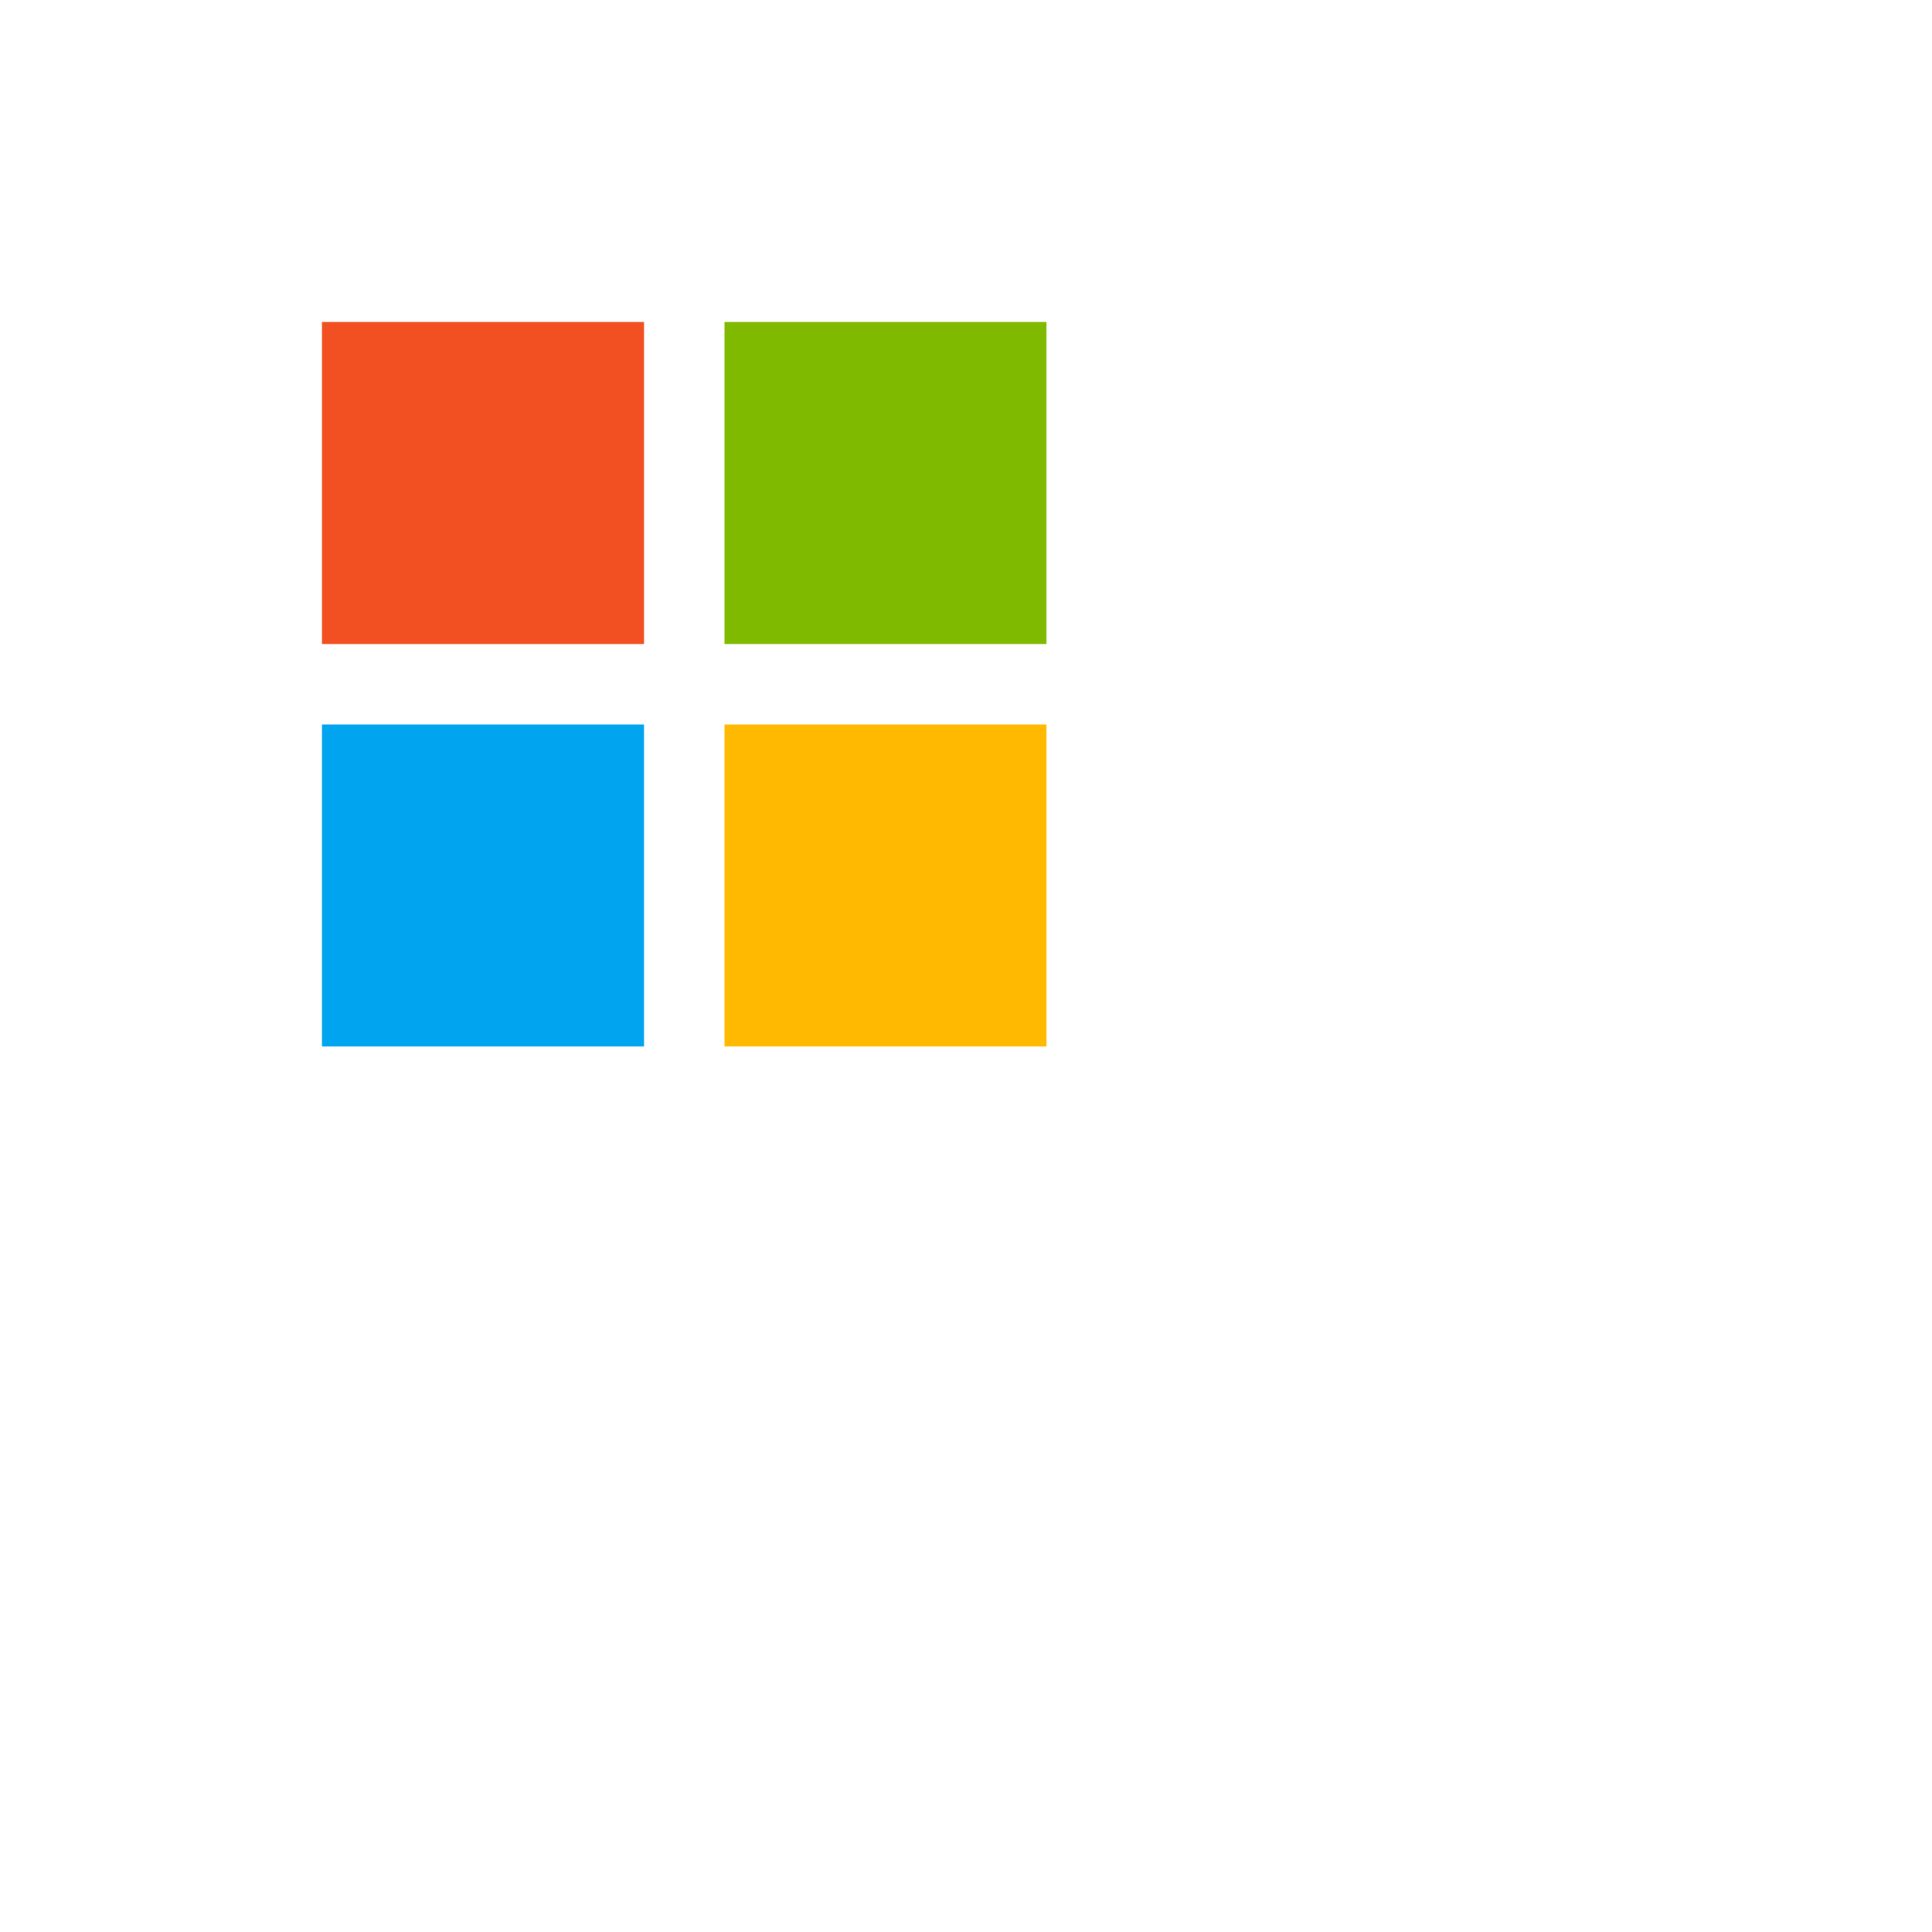
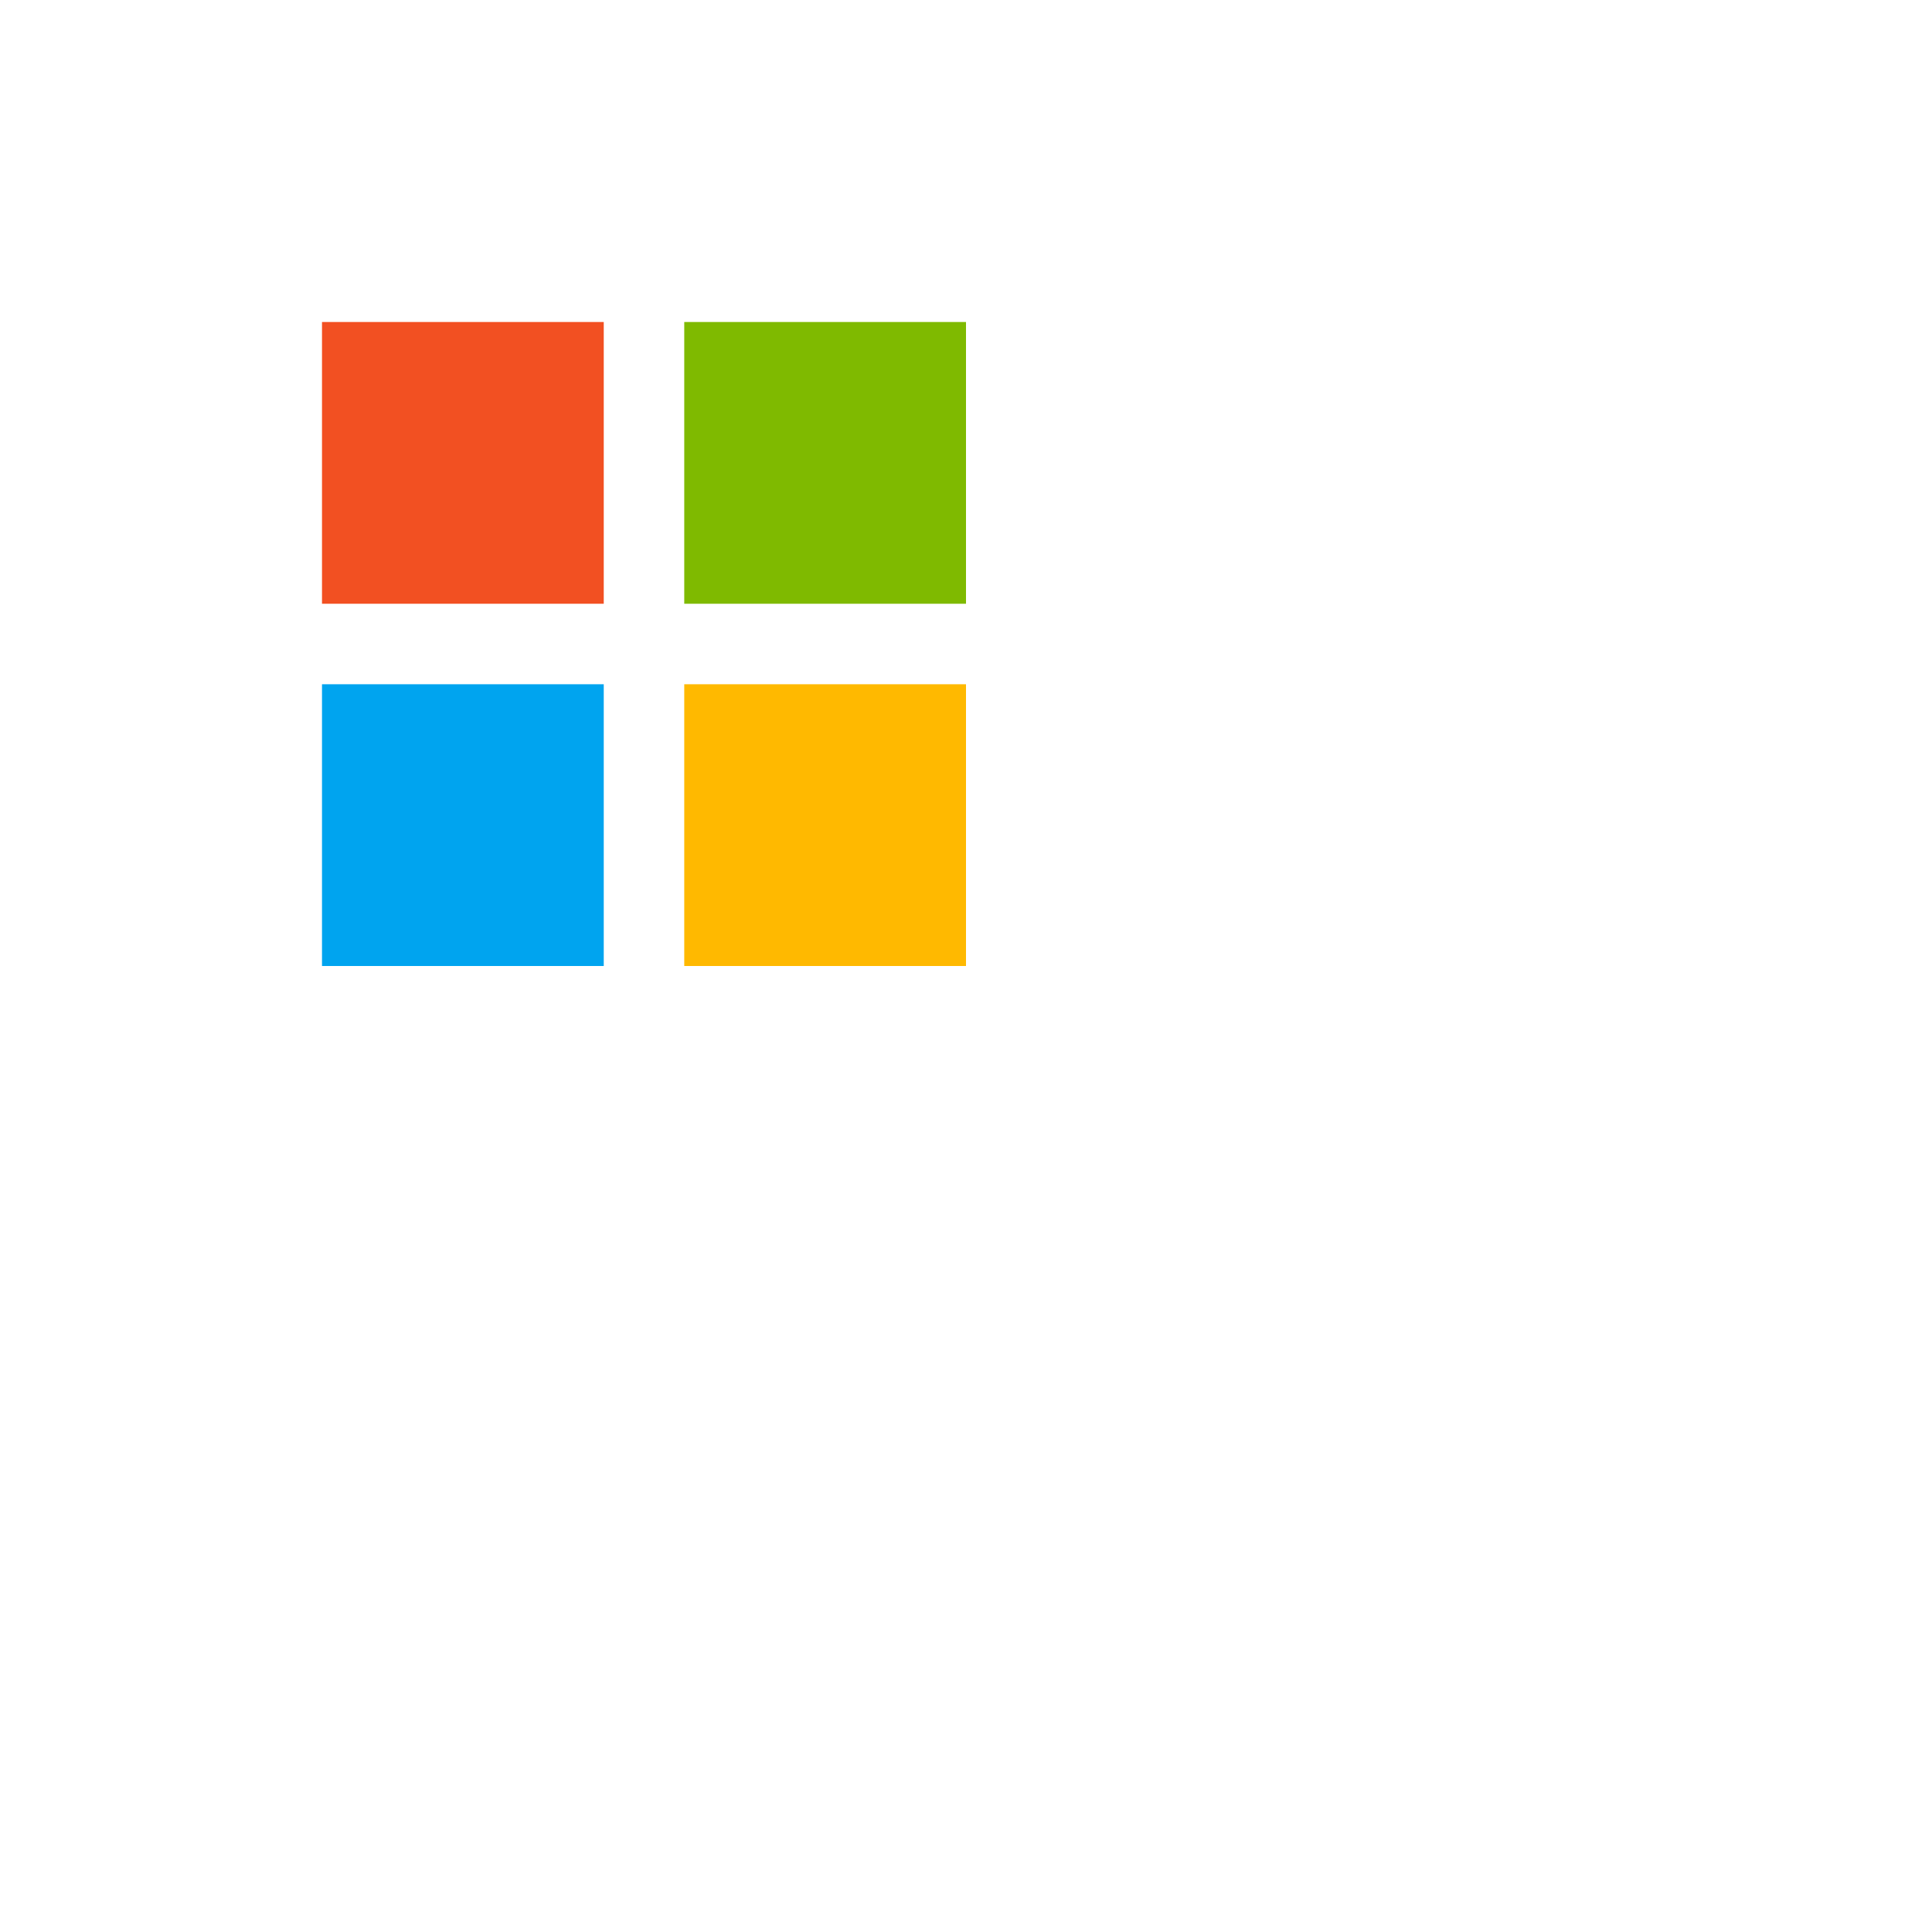
<svg xmlns="http://www.w3.org/2000/svg" viewBox="0 0 48 48">
-   <rect x="8" y="8" width="8" height="8" fill="#F25022" />
-   <rect x="18" y="8" width="8" height="8" fill="#7FBA00" />
-   <rect x="8" y="18" width="8" height="8" fill="#00A4EF" />
-   <rect x="18" y="18" width="8" height="8" fill="#FFB900" />
+   <rect x="8" y="8" width="7" height="7" fill="#F25022" />
+   <rect x="17" y="8" width="7" height="7" fill="#7FBA00" />
+   <rect x="8" y="17" width="7" height="7" fill="#00A4EF" />
+   <rect x="17" y="17" width="7" height="7" fill="#FFB900" />
</svg>
